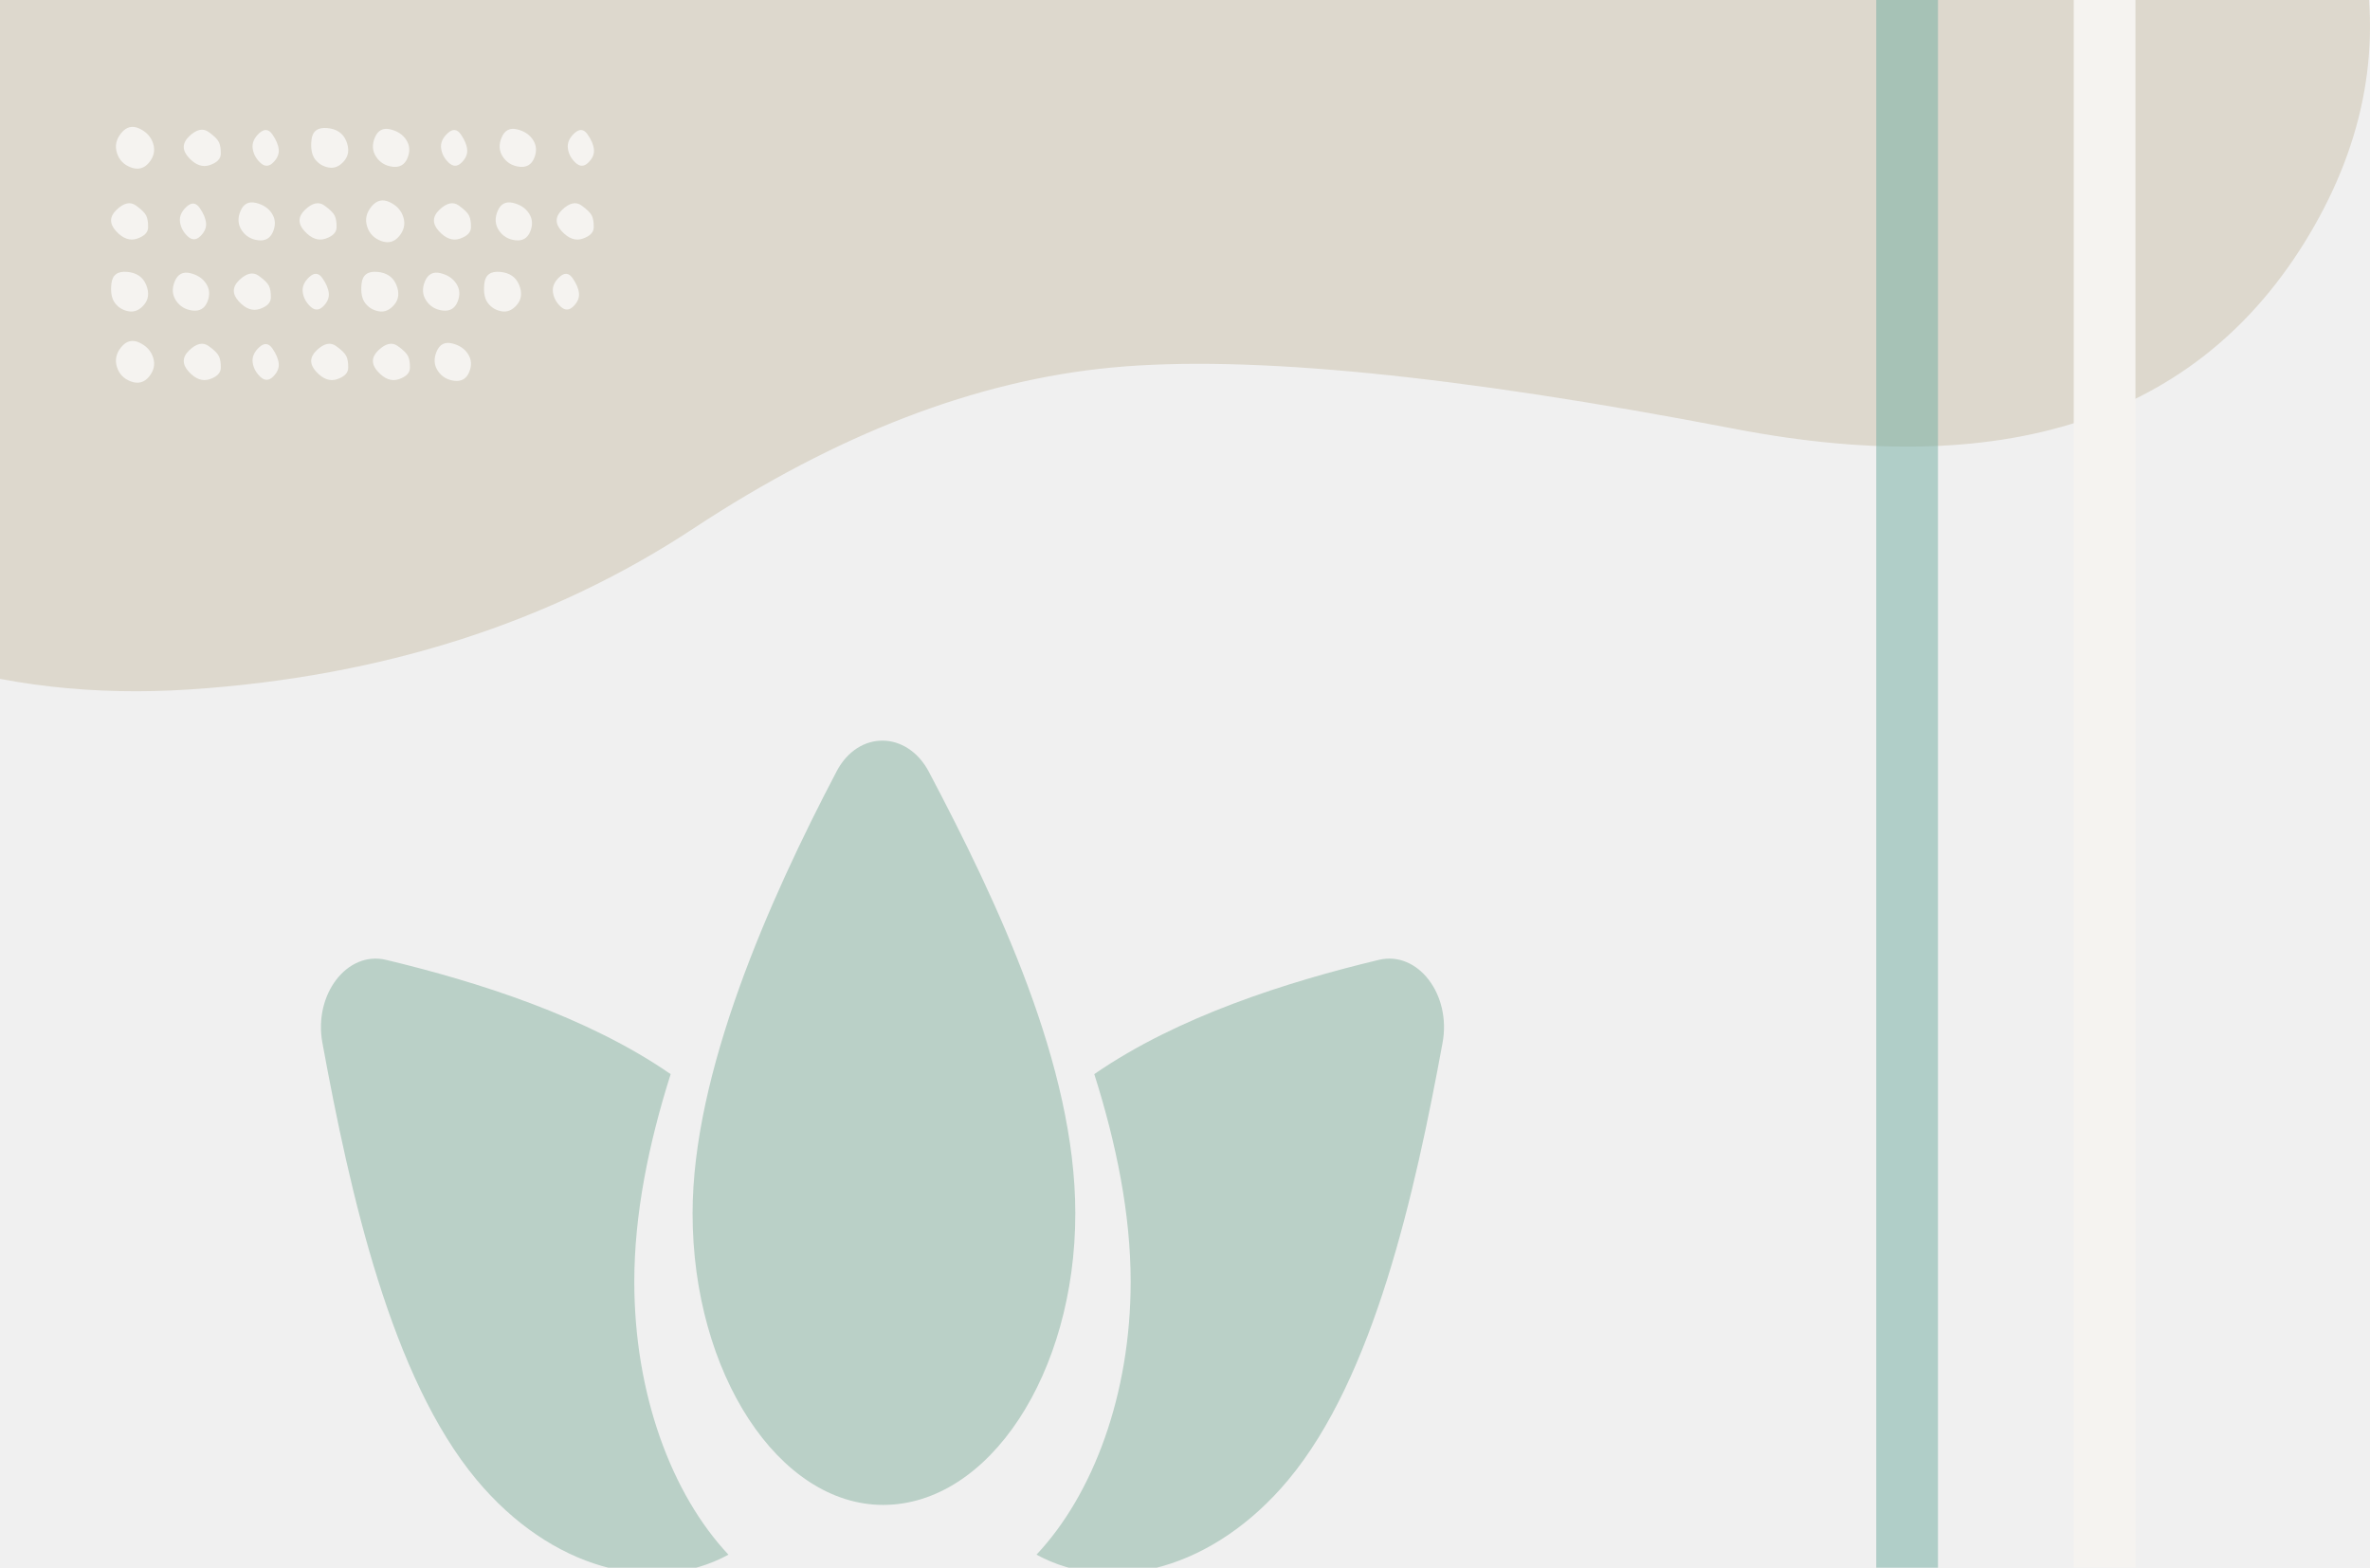
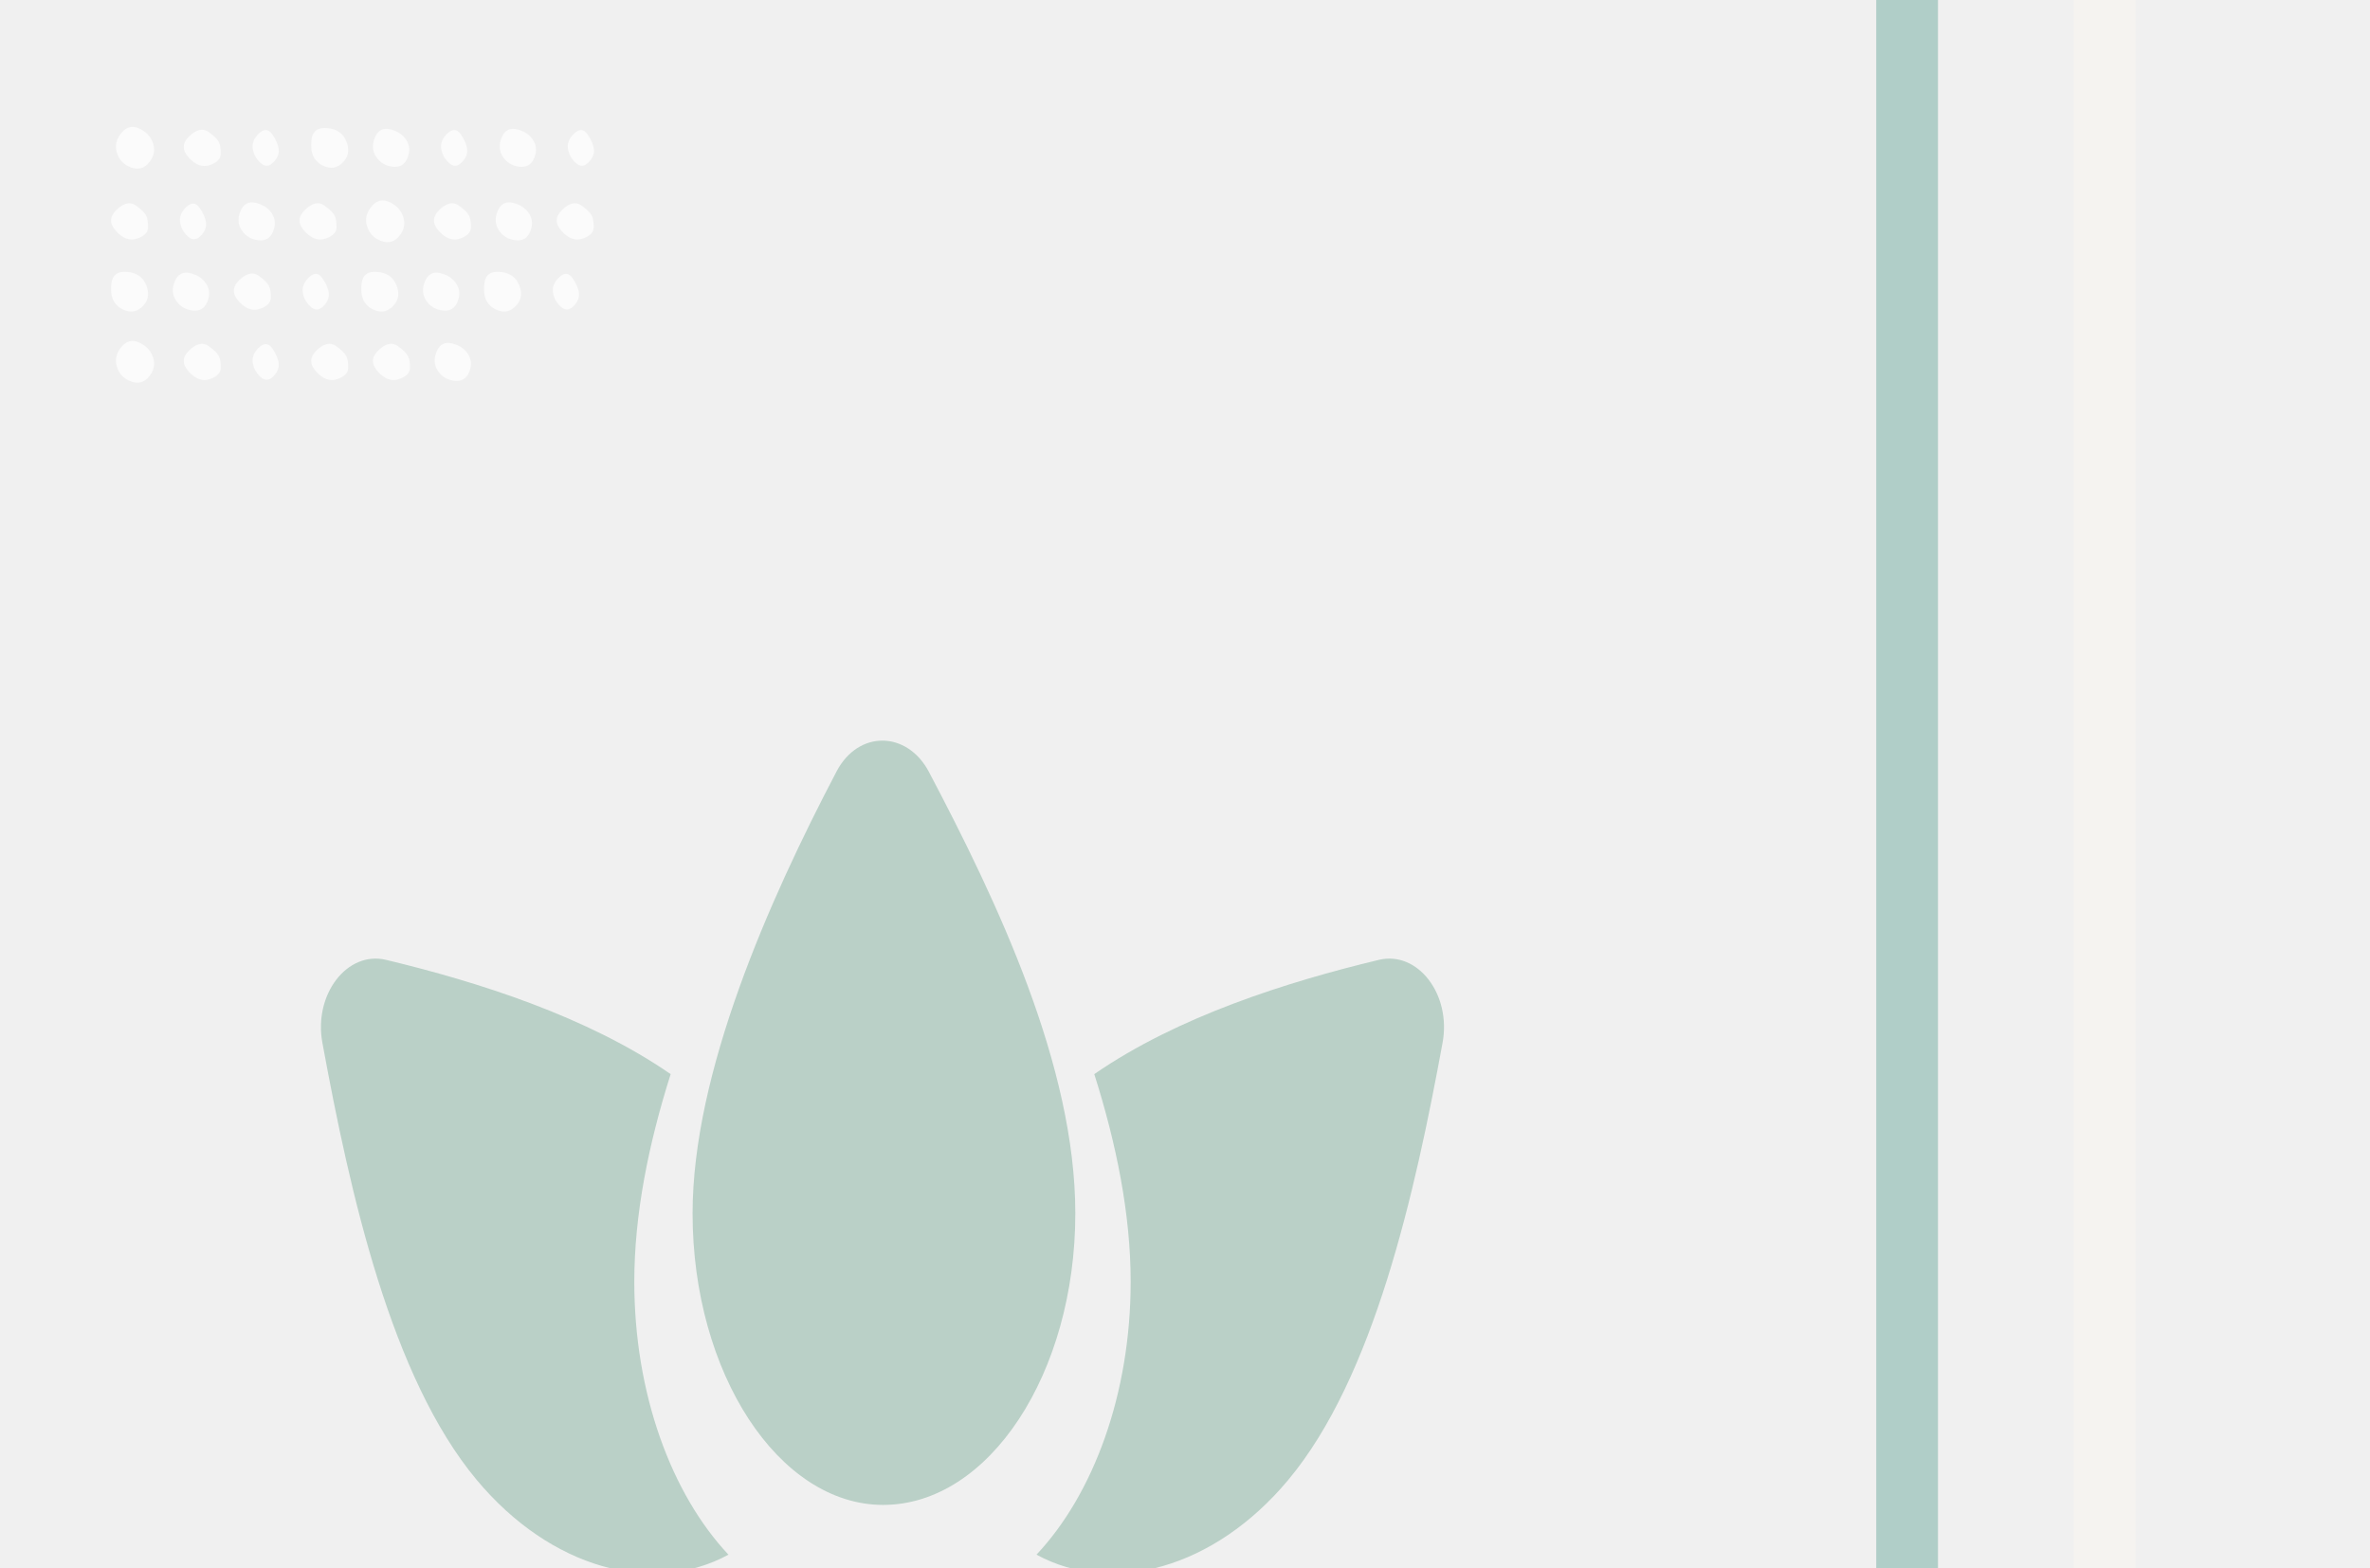
<svg xmlns="http://www.w3.org/2000/svg" width="192" height="127" viewBox="0 0 192 127" fill="none">
-   <g clip-path="url(#clip0_2_247)">
-     <path d="M175.676 -30.456C192.272 -13.277 196.214 2.97 187.501 18.286C178.787 33.602 163.125 39.086 140.512 34.74C117.899 30.393 101.095 28.738 90.1 29.773C79.105 30.807 67.799 35.154 56.181 42.812C44.564 50.469 30.975 54.816 15.416 55.851C-0.143 56.886 -13.731 52.539 -25.349 42.812C-36.966 33.084 -44.538 20.873 -48.065 6.178C-51.592 -8.517 -60.616 -22.591 -75.138 -36.044C-89.66 -49.497 -92.772 -64.088 -84.474 -79.818C-76.175 -95.547 -64.869 -107.759 -50.555 -116.451C-36.24 -125.144 -22.548 -131.043 -9.479 -134.147C3.591 -137.252 15.624 -139.114 26.619 -139.735C37.614 -140.356 48.402 -142.219 58.982 -145.324C69.562 -148.428 80.868 -149.566 92.901 -148.739C104.933 -147.911 115.825 -143.668 125.575 -136.01C135.326 -128.352 148.81 -121.212 166.029 -114.589C183.248 -107.966 185.011 -96.582 171.319 -80.439C157.627 -64.295 159.079 -47.634 175.676 -30.456Z" fill="#DDD8CD" />
+   <g>
    <path fill-rule="evenodd" clip-rule="evenodd" d="M87.114 98.301C87.114 111.238 80.134 121.916 71.544 121.916C63.087 121.916 56.108 111.238 56.108 98.301C56.108 86.893 62.286 72.955 67.776 62.49C69.536 59.136 73.492 59.188 75.257 62.538C80.797 73.052 87.114 86.347 87.114 98.301Z" fill="#BAD0C7" />
    <path fill-rule="evenodd" clip-rule="evenodd" d="M83.969 125.947C88.579 121.042 91.598 112.927 91.598 103.836C91.598 98.374 90.443 92.667 88.651 87.017C95.397 82.354 104.255 79.547 111.699 77.762C114.866 77.002 117.584 80.568 116.868 84.469C114.619 96.717 111.296 111.589 104.364 119.892C98.361 127.084 90.091 129.282 83.969 125.947Z" fill="#BAD0C7" />
    <path fill-rule="evenodd" clip-rule="evenodd" d="M59.015 125.947C54.404 121.042 51.386 112.927 51.386 103.836C51.386 98.374 52.541 92.667 54.332 87.017C47.587 82.354 38.729 79.547 31.285 77.762C28.117 77.002 25.399 80.568 26.116 84.469C28.365 96.717 31.687 111.589 38.62 119.892C44.623 127.084 52.893 129.282 59.015 125.947Z" fill="#BAD0C7" />
    <rect x="154.5" y="-33.5" width="414" height="200" stroke="#70ACA0" stroke-opacity="0.5" stroke-width="5" />
    <path d="M12.074 13.172C11.682 13.647 11.195 13.778 10.615 13.566C10.035 13.354 9.655 12.962 9.474 12.39C9.293 11.818 9.41 11.279 9.827 10.773C10.243 10.266 10.736 10.149 11.307 10.422C11.877 10.694 12.245 11.102 12.412 11.645C12.579 12.188 12.466 12.697 12.074 13.172Z" fill="white" fill-opacity="0.7" />
    <path d="M17.887 12.468C17.878 12.871 17.582 13.173 16.999 13.374C16.415 13.576 15.846 13.374 15.292 12.77C14.738 12.165 14.753 11.586 15.336 11.032C15.92 10.478 16.438 10.363 16.892 10.686C17.345 11.009 17.626 11.286 17.735 11.517C17.845 11.748 17.895 12.065 17.887 12.468Z" fill="white" fill-opacity="0.7" />
    <path d="M22.123 13.173C21.78 13.51 21.434 13.512 21.085 13.18C20.735 12.848 20.53 12.463 20.47 12.024C20.411 11.585 20.585 11.176 20.994 10.796C21.403 10.417 21.76 10.447 22.066 10.887C22.371 11.327 22.542 11.734 22.58 12.107C22.617 12.481 22.465 12.836 22.123 13.173Z" fill="white" fill-opacity="0.7" />
    <path d="M27.884 13.036C27.514 13.475 27.098 13.653 26.637 13.572C26.177 13.49 25.809 13.27 25.533 12.913C25.258 12.556 25.159 12.026 25.236 11.325C25.314 10.623 25.738 10.307 26.508 10.375C27.279 10.444 27.793 10.795 28.052 11.428C28.31 12.061 28.254 12.597 27.884 13.036Z" fill="white" fill-opacity="0.7" />
    <path d="M33.008 12.809C32.785 13.345 32.385 13.578 31.806 13.508C31.227 13.437 30.783 13.169 30.472 12.703C30.161 12.237 30.128 11.715 30.371 11.136C30.615 10.558 31.031 10.338 31.619 10.479C32.206 10.619 32.641 10.908 32.921 11.347C33.201 11.785 33.23 12.272 33.008 12.809Z" fill="white" fill-opacity="0.7" />
    <path d="M37.391 13.173C37.048 13.51 36.702 13.512 36.352 13.18C36.002 12.848 35.798 12.463 35.738 12.024C35.678 11.585 35.853 11.176 36.262 10.796C36.671 10.417 37.028 10.447 37.333 10.887C37.638 11.327 37.81 11.734 37.847 12.107C37.885 12.481 37.733 12.836 37.391 13.173Z" fill="white" fill-opacity="0.7" />
    <path d="M43.275 12.809C43.053 13.345 42.652 13.578 42.074 13.508C41.495 13.437 41.05 13.169 40.74 12.703C40.429 12.237 40.395 11.715 40.639 11.136C40.883 10.558 41.299 10.338 41.886 10.479C42.474 10.619 42.908 10.908 43.188 11.347C43.469 11.785 43.498 12.272 43.275 12.809Z" fill="white" fill-opacity="0.7" />
    <path d="M47.658 13.173C47.316 13.51 46.97 13.512 46.62 13.18C46.27 12.848 46.065 12.463 46.006 12.024C45.946 11.585 46.121 11.176 46.53 10.796C46.939 10.417 47.296 10.447 47.601 10.887C47.906 11.327 48.078 11.734 48.115 12.107C48.153 12.481 48 12.836 47.658 13.173Z" fill="white" fill-opacity="0.7" />
    <path d="M11.999 18.425C11.991 18.828 11.695 19.13 11.111 19.332C10.528 19.533 9.959 19.332 9.405 18.727C8.851 18.123 8.865 17.543 9.449 16.989C10.032 16.435 10.551 16.32 11.004 16.643C11.458 16.966 11.739 17.243 11.848 17.474C11.957 17.705 12.008 18.022 11.999 18.425Z" fill="white" fill-opacity="0.7" />
    <path d="M16.235 19.13C15.893 19.467 15.547 19.47 15.197 19.137C14.847 18.805 14.643 18.42 14.583 17.981C14.523 17.542 14.698 17.133 15.107 16.754C15.516 16.374 15.873 16.405 16.178 16.845C16.483 17.285 16.655 17.691 16.692 18.065C16.73 18.438 16.578 18.793 16.235 19.13Z" fill="white" fill-opacity="0.7" />
    <path d="M22.12 18.766C21.898 19.302 21.497 19.535 20.919 19.465C20.34 19.395 19.895 19.127 19.585 18.661C19.274 18.195 19.24 17.672 19.484 17.094C19.728 16.515 20.143 16.296 20.731 16.436C21.319 16.576 21.753 16.865 22.033 17.304C22.314 17.742 22.343 18.23 22.12 18.766Z" fill="white" fill-opacity="0.7" />
    <path d="M27.267 18.425C27.258 18.828 26.962 19.13 26.379 19.332C25.796 19.533 25.227 19.332 24.673 18.727C24.119 18.123 24.133 17.543 24.717 16.989C25.3 16.435 25.819 16.32 26.272 16.643C26.725 16.966 27.007 17.243 27.116 17.474C27.225 17.705 27.275 18.022 27.267 18.425Z" fill="white" fill-opacity="0.7" />
    <path d="M32.342 19.129C31.949 19.604 31.463 19.736 30.883 19.523C30.303 19.311 29.922 18.919 29.741 18.347C29.561 17.775 29.678 17.236 30.095 16.73C30.511 16.223 31.004 16.106 31.574 16.379C32.145 16.651 32.513 17.059 32.68 17.602C32.846 18.145 32.734 18.654 32.342 19.129Z" fill="white" fill-opacity="0.7" />
    <path d="M38.154 18.425C38.146 18.828 37.85 19.13 37.266 19.332C36.683 19.533 36.114 19.332 35.56 18.727C35.006 18.123 35.021 17.543 35.604 16.989C36.188 16.435 36.706 16.32 37.159 16.643C37.613 16.966 37.894 17.243 38.003 17.474C38.112 17.705 38.163 18.022 38.154 18.425Z" fill="white" fill-opacity="0.7" />
    <path d="M42.952 18.766C42.73 19.302 42.329 19.535 41.75 19.465C41.172 19.395 40.727 19.127 40.416 18.661C40.106 18.195 40.072 17.672 40.316 17.094C40.559 16.515 40.975 16.296 41.563 16.436C42.151 16.576 42.585 16.865 42.865 17.304C43.145 17.742 43.174 18.23 42.952 18.766Z" fill="white" fill-opacity="0.7" />
    <path d="M48.099 18.425C48.09 18.828 47.794 19.13 47.211 19.332C46.627 19.533 46.058 19.332 45.504 18.727C44.95 18.123 44.965 17.543 45.548 16.989C46.132 16.435 46.65 16.32 47.104 16.643C47.557 16.966 47.838 17.243 47.947 17.474C48.057 17.705 48.107 18.022 48.099 18.425Z" fill="white" fill-opacity="0.7" />
    <path d="M11.673 24.685C11.303 25.124 10.887 25.303 10.427 25.221C9.966 25.139 9.598 24.92 9.323 24.562C9.047 24.205 8.948 23.675 9.026 22.974C9.103 22.272 9.527 21.956 10.298 22.025C11.068 22.094 11.582 22.444 11.841 23.077C12.099 23.71 12.043 24.246 11.673 24.685Z" fill="white" fill-opacity="0.7" />
    <path d="M16.797 24.458C16.574 24.994 16.174 25.227 15.595 25.157C15.017 25.087 14.572 24.819 14.261 24.353C13.95 23.887 13.917 23.364 14.161 22.786C14.404 22.207 14.82 21.988 15.408 22.128C15.996 22.268 16.43 22.557 16.71 22.996C16.99 23.434 17.019 23.922 16.797 24.458Z" fill="white" fill-opacity="0.7" />
    <path d="M21.943 24.117C21.935 24.52 21.639 24.822 21.056 25.024C20.472 25.225 19.903 25.024 19.349 24.419C18.795 23.815 18.81 23.235 19.393 22.681C19.977 22.127 20.495 22.012 20.949 22.335C21.402 22.658 21.683 22.935 21.792 23.166C21.901 23.397 21.952 23.714 21.943 24.117Z" fill="white" fill-opacity="0.7" />
    <path d="M26.18 24.822C25.837 25.159 25.491 25.162 25.142 24.829C24.792 24.497 24.587 24.112 24.527 23.673C24.468 23.234 24.642 22.825 25.051 22.446C25.46 22.066 25.817 22.097 26.122 22.537C26.428 22.977 26.599 23.383 26.637 23.757C26.674 24.13 26.522 24.485 26.18 24.822Z" fill="white" fill-opacity="0.7" />
    <path d="M31.941 24.685C31.57 25.124 31.155 25.303 30.694 25.221C30.234 25.139 29.866 24.92 29.59 24.562C29.315 24.205 29.216 23.675 29.293 22.974C29.371 22.272 29.795 21.956 30.565 22.025C31.336 22.094 31.85 22.444 32.108 23.077C32.367 23.71 32.311 24.246 31.941 24.685Z" fill="white" fill-opacity="0.7" />
    <path d="M37.065 24.458C36.842 24.994 36.442 25.227 35.863 25.157C35.284 25.087 34.84 24.819 34.529 24.353C34.218 23.887 34.185 23.364 34.428 22.786C34.672 22.207 35.088 21.988 35.676 22.128C36.264 22.268 36.697 22.557 36.978 22.996C37.258 23.434 37.287 23.922 37.065 24.458Z" fill="white" fill-opacity="0.7" />
    <path d="M41.885 24.685C41.515 25.124 41.099 25.303 40.639 25.221C40.178 25.139 39.81 24.92 39.535 24.562C39.259 24.205 39.16 23.675 39.238 22.974C39.315 22.272 39.739 21.956 40.51 22.025C41.28 22.094 41.795 22.444 42.053 23.077C42.311 23.71 42.255 24.246 41.885 24.685Z" fill="white" fill-opacity="0.7" />
    <path d="M46.447 24.822C46.105 25.159 45.759 25.162 45.409 24.829C45.059 24.497 44.855 24.112 44.795 23.673C44.735 23.234 44.91 22.825 45.319 22.446C45.728 22.066 46.085 22.097 46.39 22.537C46.695 22.977 46.867 23.383 46.904 23.757C46.942 24.13 46.79 24.485 46.447 24.822Z" fill="white" fill-opacity="0.7" />
    <path d="M12.074 30.513C11.682 30.988 11.195 31.12 10.615 30.907C10.035 30.695 9.655 30.303 9.474 29.731C9.293 29.159 9.41 28.62 9.827 28.114C10.243 27.607 10.736 27.49 11.307 27.763C11.877 28.035 12.245 28.443 12.412 28.986C12.579 29.529 12.466 30.038 12.074 30.513Z" fill="white" fill-opacity="0.7" />
    <path d="M17.887 29.809C17.878 30.212 17.582 30.514 16.999 30.716C16.415 30.917 15.846 30.716 15.292 30.111C14.738 29.507 14.753 28.927 15.336 28.373C15.92 27.819 16.438 27.704 16.892 28.027C17.345 28.35 17.626 28.627 17.735 28.858C17.845 29.089 17.895 29.406 17.887 29.809Z" fill="white" fill-opacity="0.7" />
    <path d="M22.123 30.514C21.78 30.851 21.434 30.854 21.085 30.521C20.735 30.189 20.53 29.804 20.47 29.365C20.411 28.926 20.585 28.517 20.994 28.138C21.403 27.758 21.76 27.789 22.066 28.229C22.371 28.669 22.542 29.075 22.58 29.449C22.617 29.822 22.465 30.177 22.123 30.514Z" fill="white" fill-opacity="0.7" />
    <path d="M28.21 29.809C28.201 30.212 27.905 30.514 27.322 30.716C26.739 30.917 26.17 30.716 25.616 30.111C25.061 29.507 25.076 28.927 25.66 28.373C26.243 27.819 26.762 27.704 27.215 28.027C27.668 28.35 27.95 28.627 28.059 28.858C28.168 29.089 28.218 29.406 28.21 29.809Z" fill="white" fill-opacity="0.7" />
    <path d="M33.21 29.809C33.202 30.212 32.906 30.514 32.322 30.716C31.739 30.917 31.17 30.716 30.616 30.111C30.061 29.507 30.076 28.927 30.66 28.373C31.243 27.819 31.762 27.704 32.215 28.027C32.668 28.35 32.95 28.627 33.059 28.858C33.168 29.089 33.218 29.406 33.21 29.809Z" fill="white" fill-opacity="0.7" />
    <path d="M38.008 30.15C37.785 30.686 37.385 30.919 36.806 30.849C36.227 30.779 35.783 30.511 35.472 30.045C35.161 29.579 35.128 29.056 35.371 28.478C35.615 27.899 36.031 27.68 36.619 27.82C37.206 27.96 37.641 28.249 37.921 28.688C38.201 29.126 38.23 29.614 38.008 30.15Z" fill="white" fill-opacity="0.7" />
    <rect x="170.5" y="-12.5" width="414" height="181" stroke="#F5F3F0" stroke-width="5" />
  </g>
-   <defs>
-     <clipPath id="clip0_2_247">
-       <rect width="192" height="127" fill="white" />
-     </clipPath>
-   </defs>
</svg>
